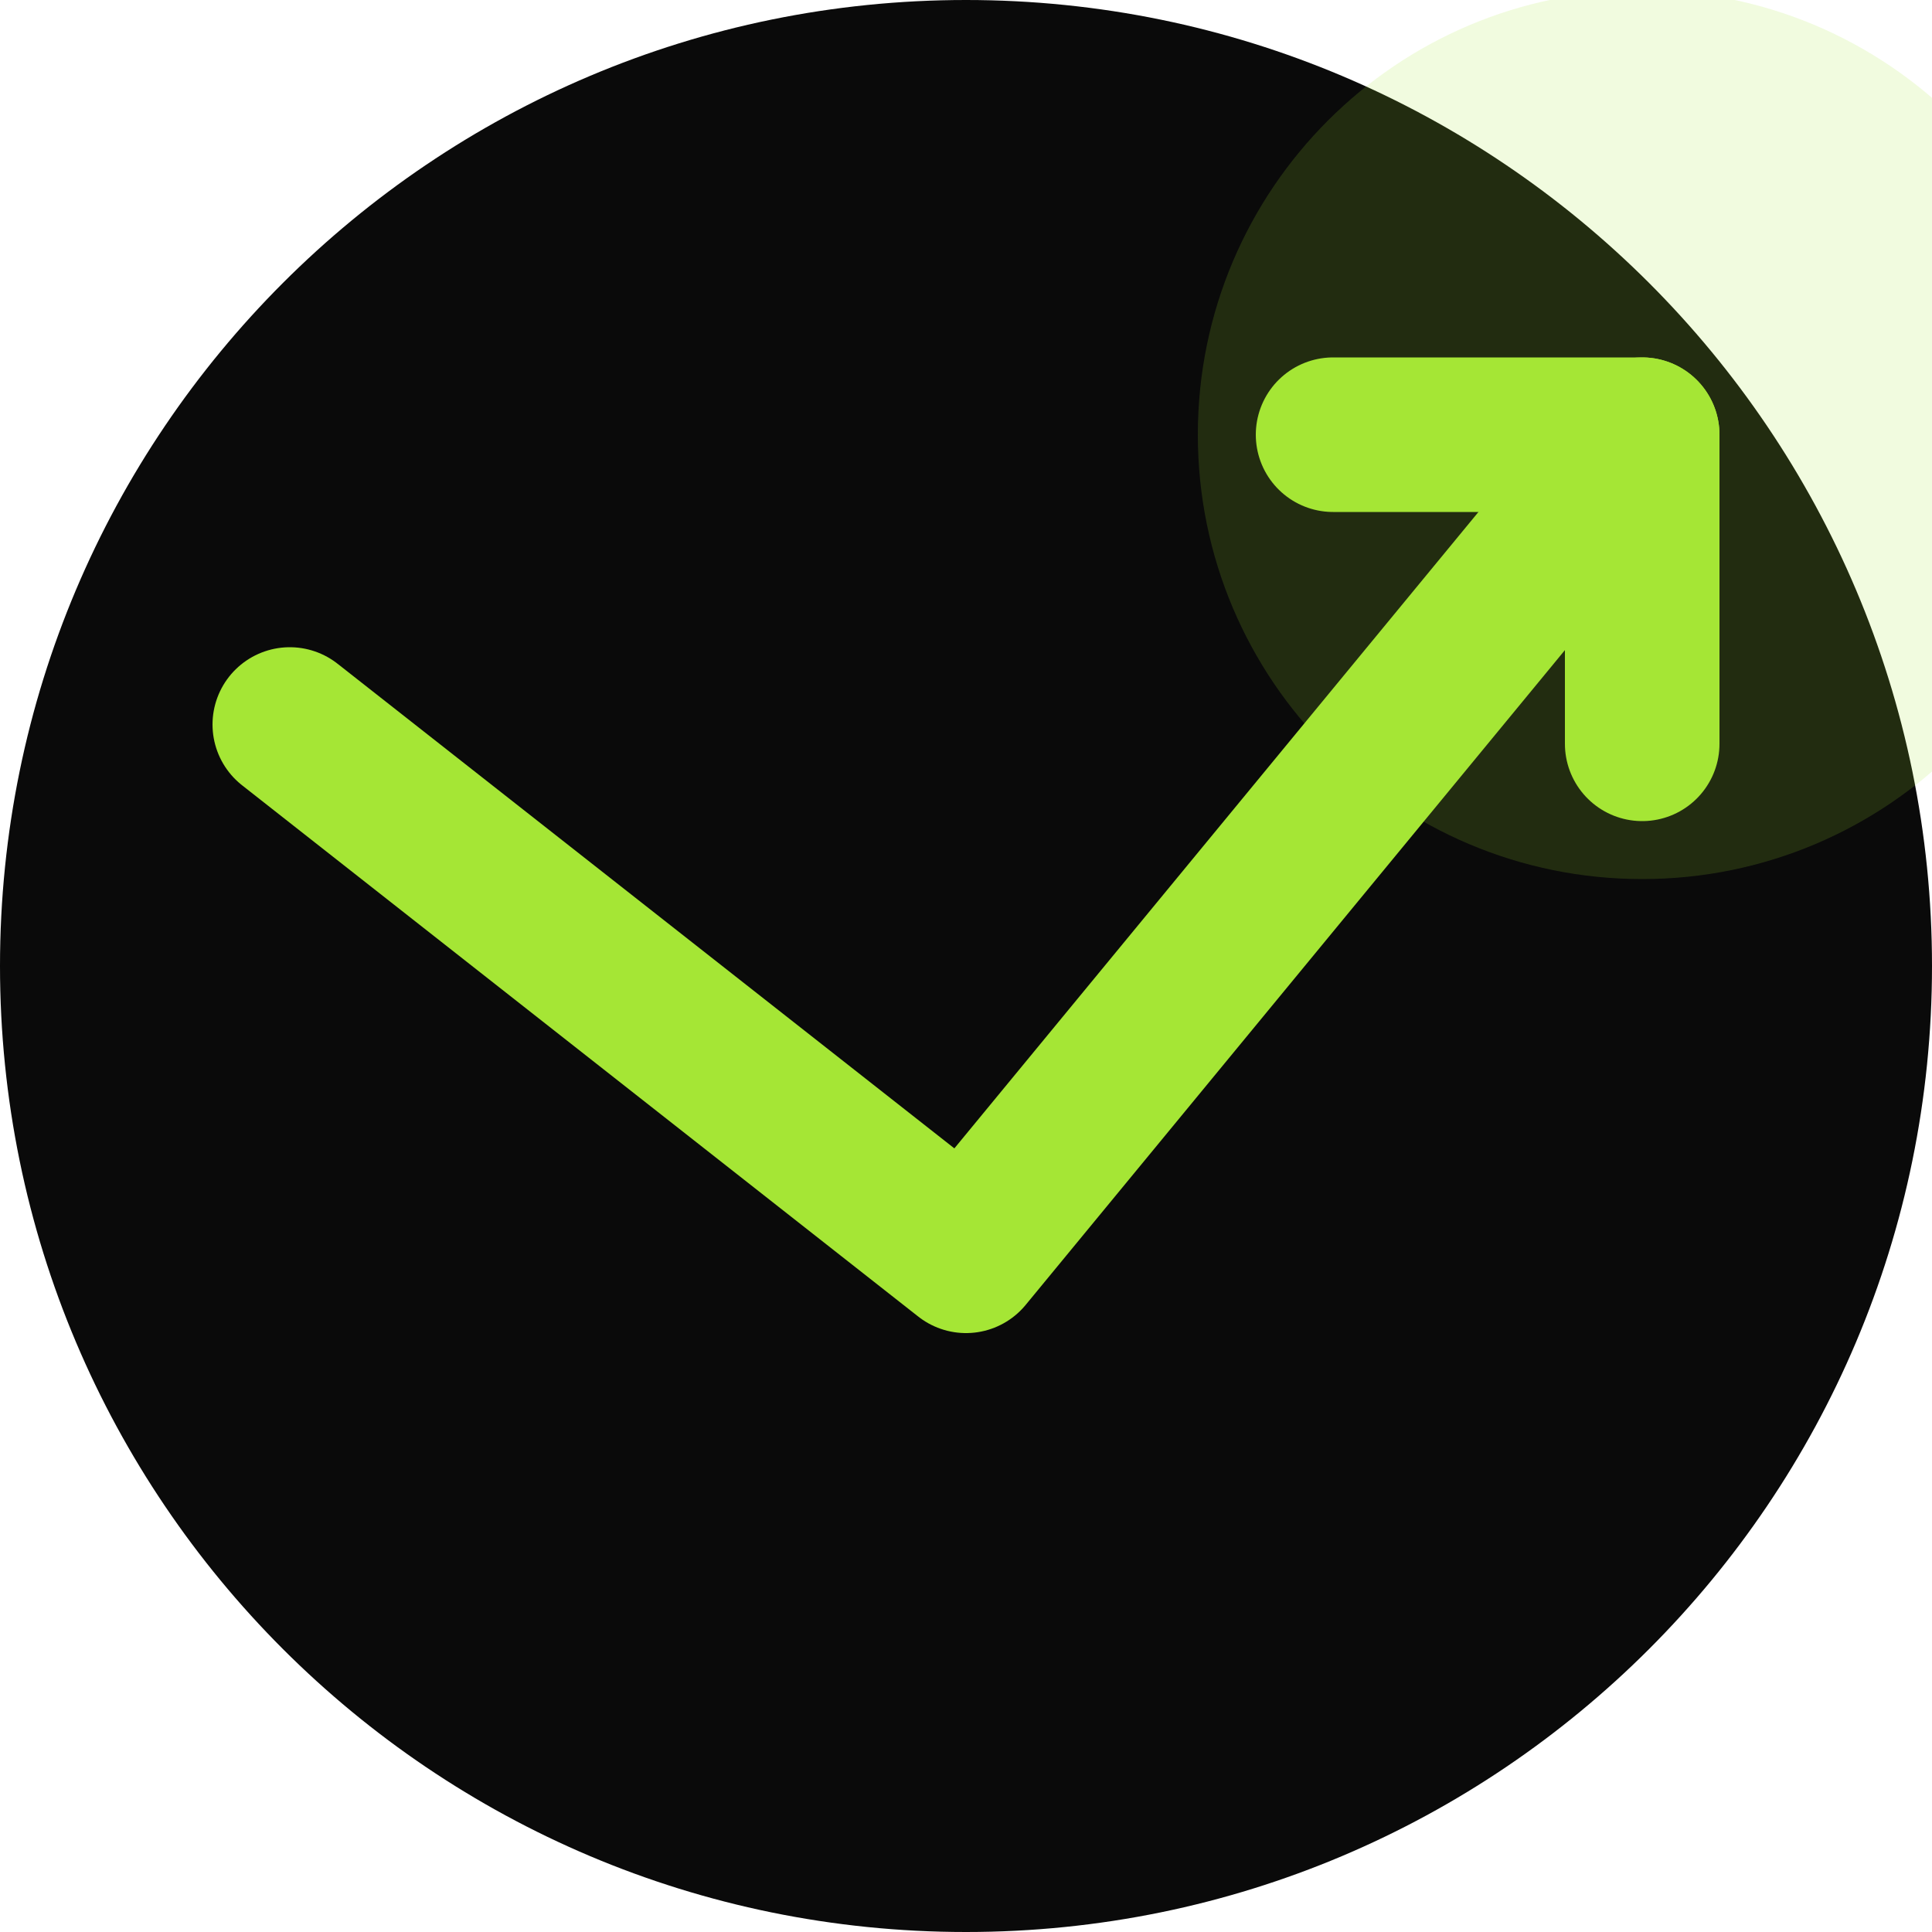
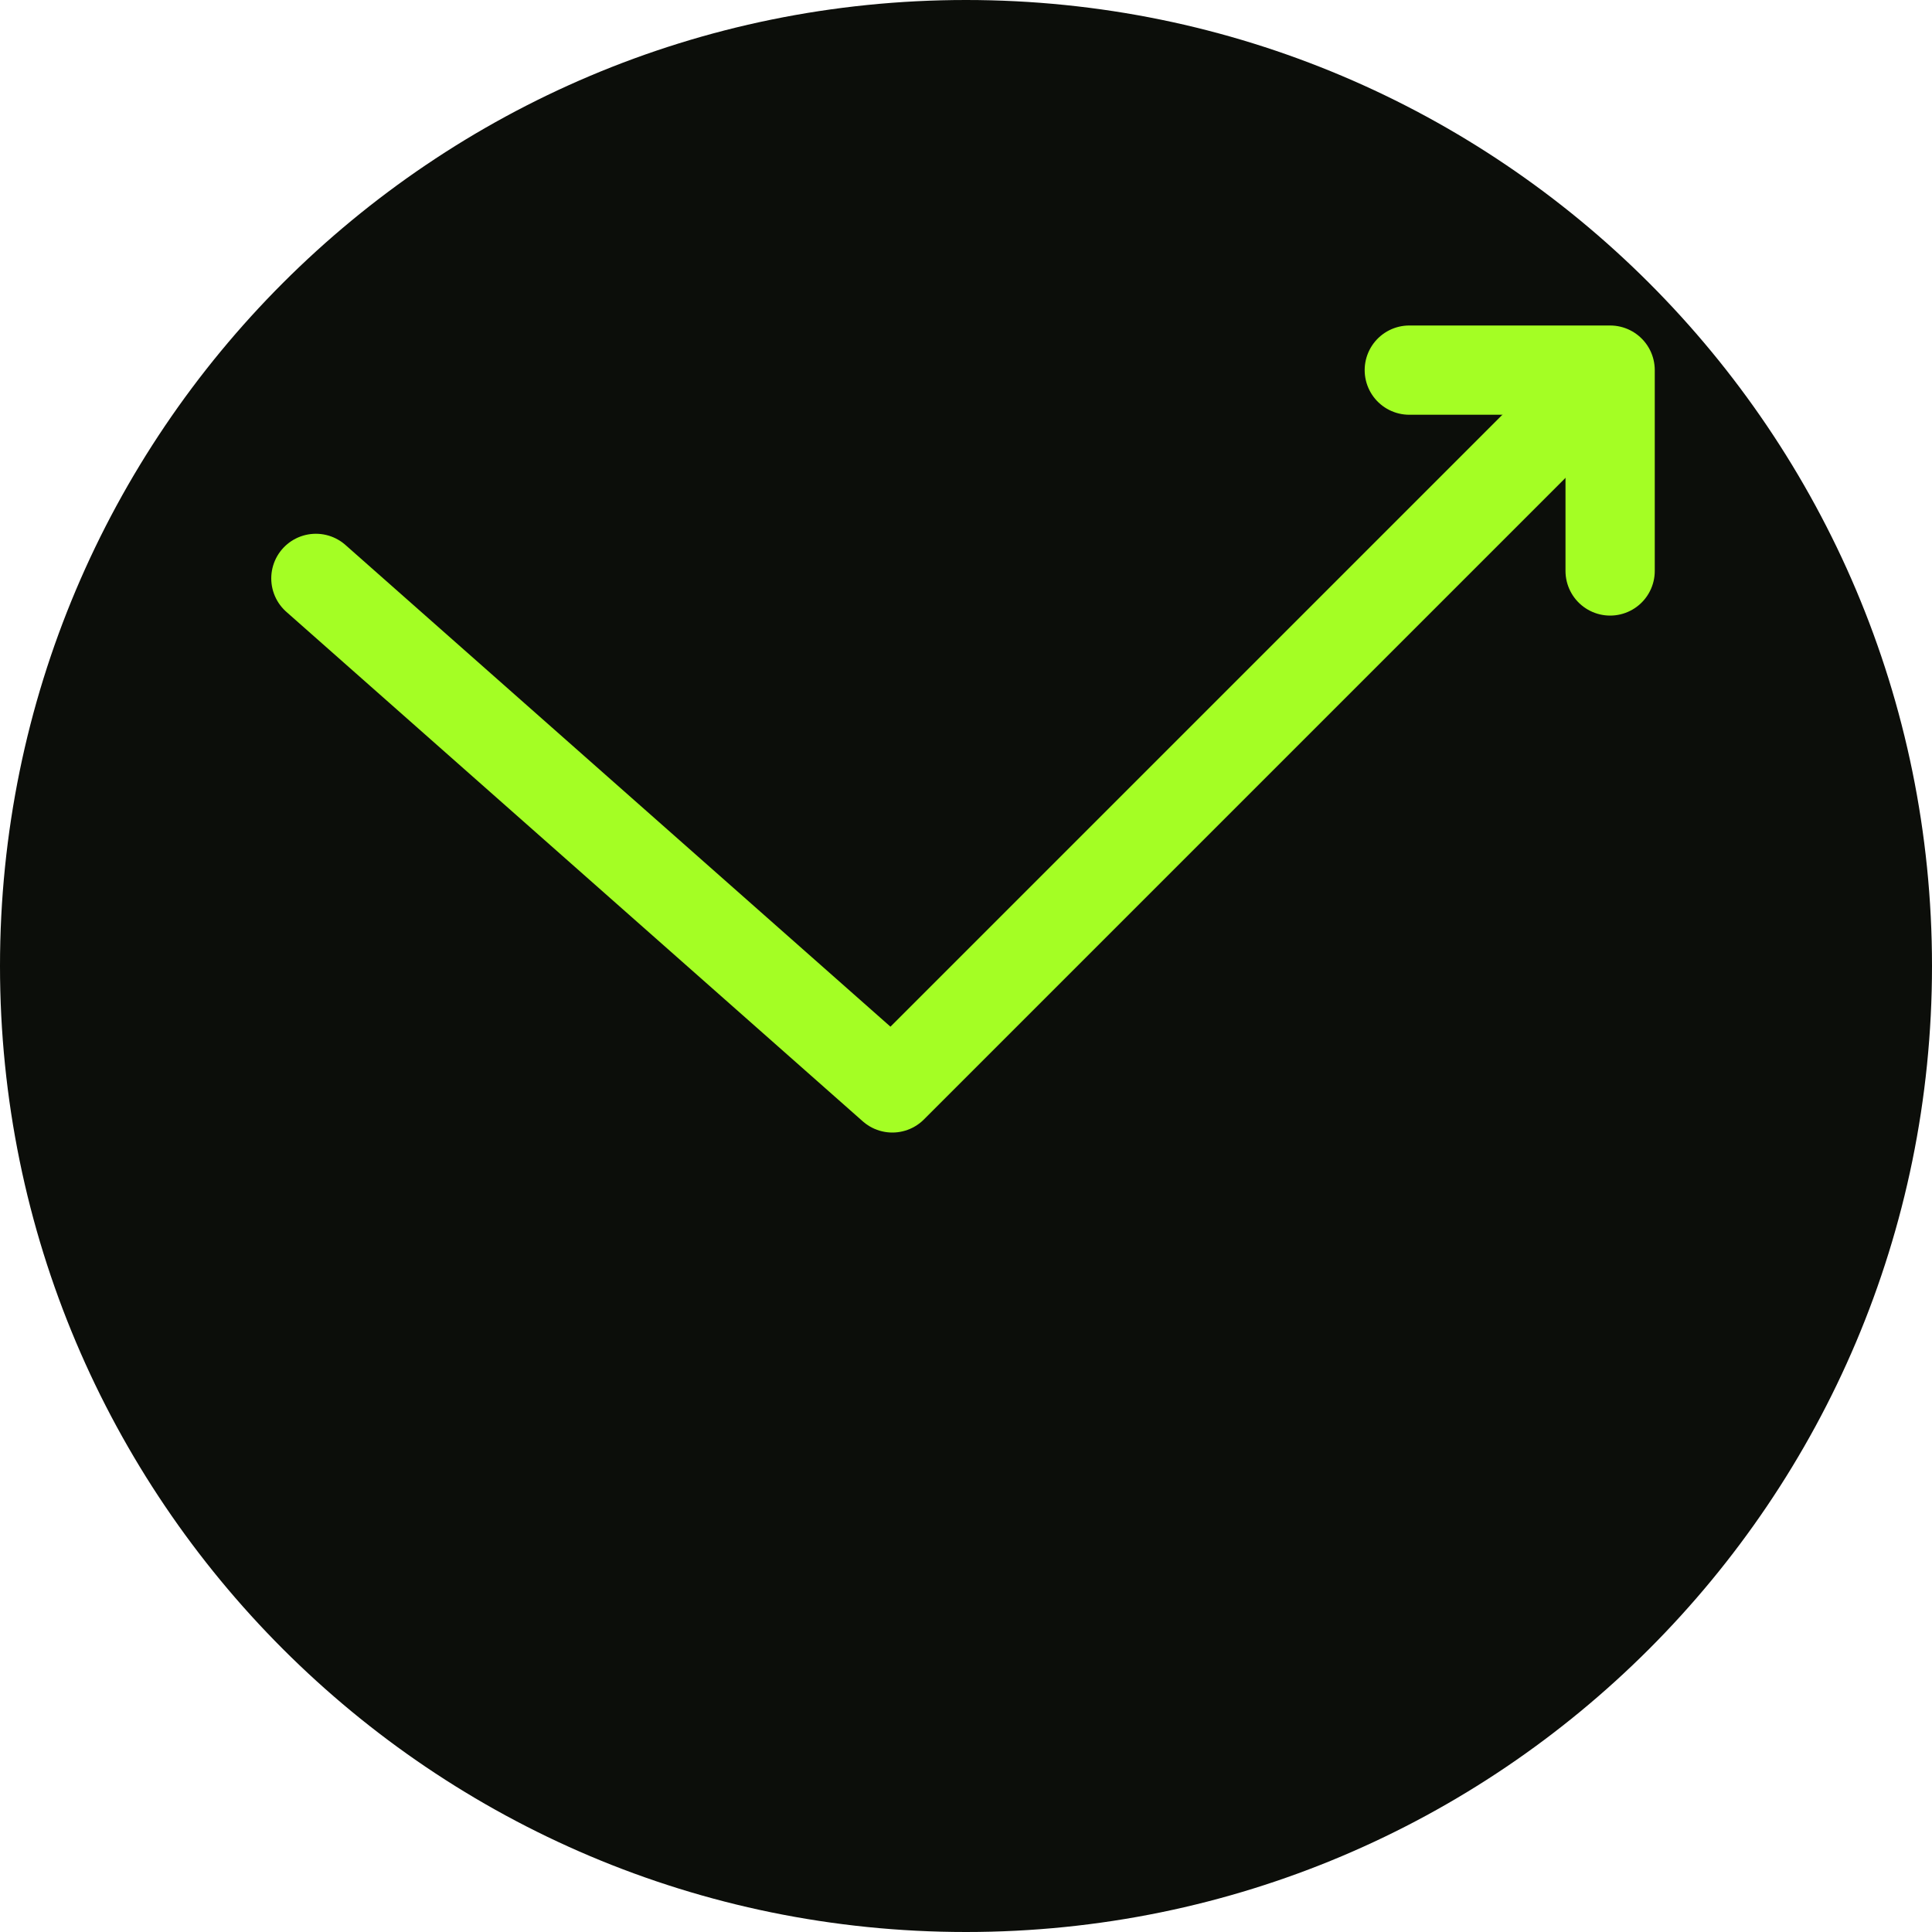
<svg xmlns="http://www.w3.org/2000/svg" viewBox="0 0 200 200">
-   <circle cx="100" cy="100" r="100" fill="#0a0a0a" />
-   <circle cx="170" cy="45" r="46" fill="#a5e635" opacity="0.16" />
-   <path d="M 30 75 L 100 130 L 170 45" stroke="#a5e635" stroke-width="16" stroke-linecap="round" stroke-linejoin="round" fill="none" />
-   <path d="M 138 45 L 170 45 L 170 77" stroke="#a5e635" stroke-width="16" stroke-linecap="round" stroke-linejoin="round" fill="none" />
+   <circle cx="100" cy="100" r="100" fill="#0C0E0A" />
+   <g transform="translate(25 31) scale(0.385)">
+     <g fill="none" stroke="#A4FE24" stroke-width="24" stroke-linecap="round" stroke-linejoin="round">
+       <path d="M20 75 L175 212 L360 27" />
+       <path d="M314 19 L368 19 L368 73" />
+     </g>
+   </g>
</svg>
